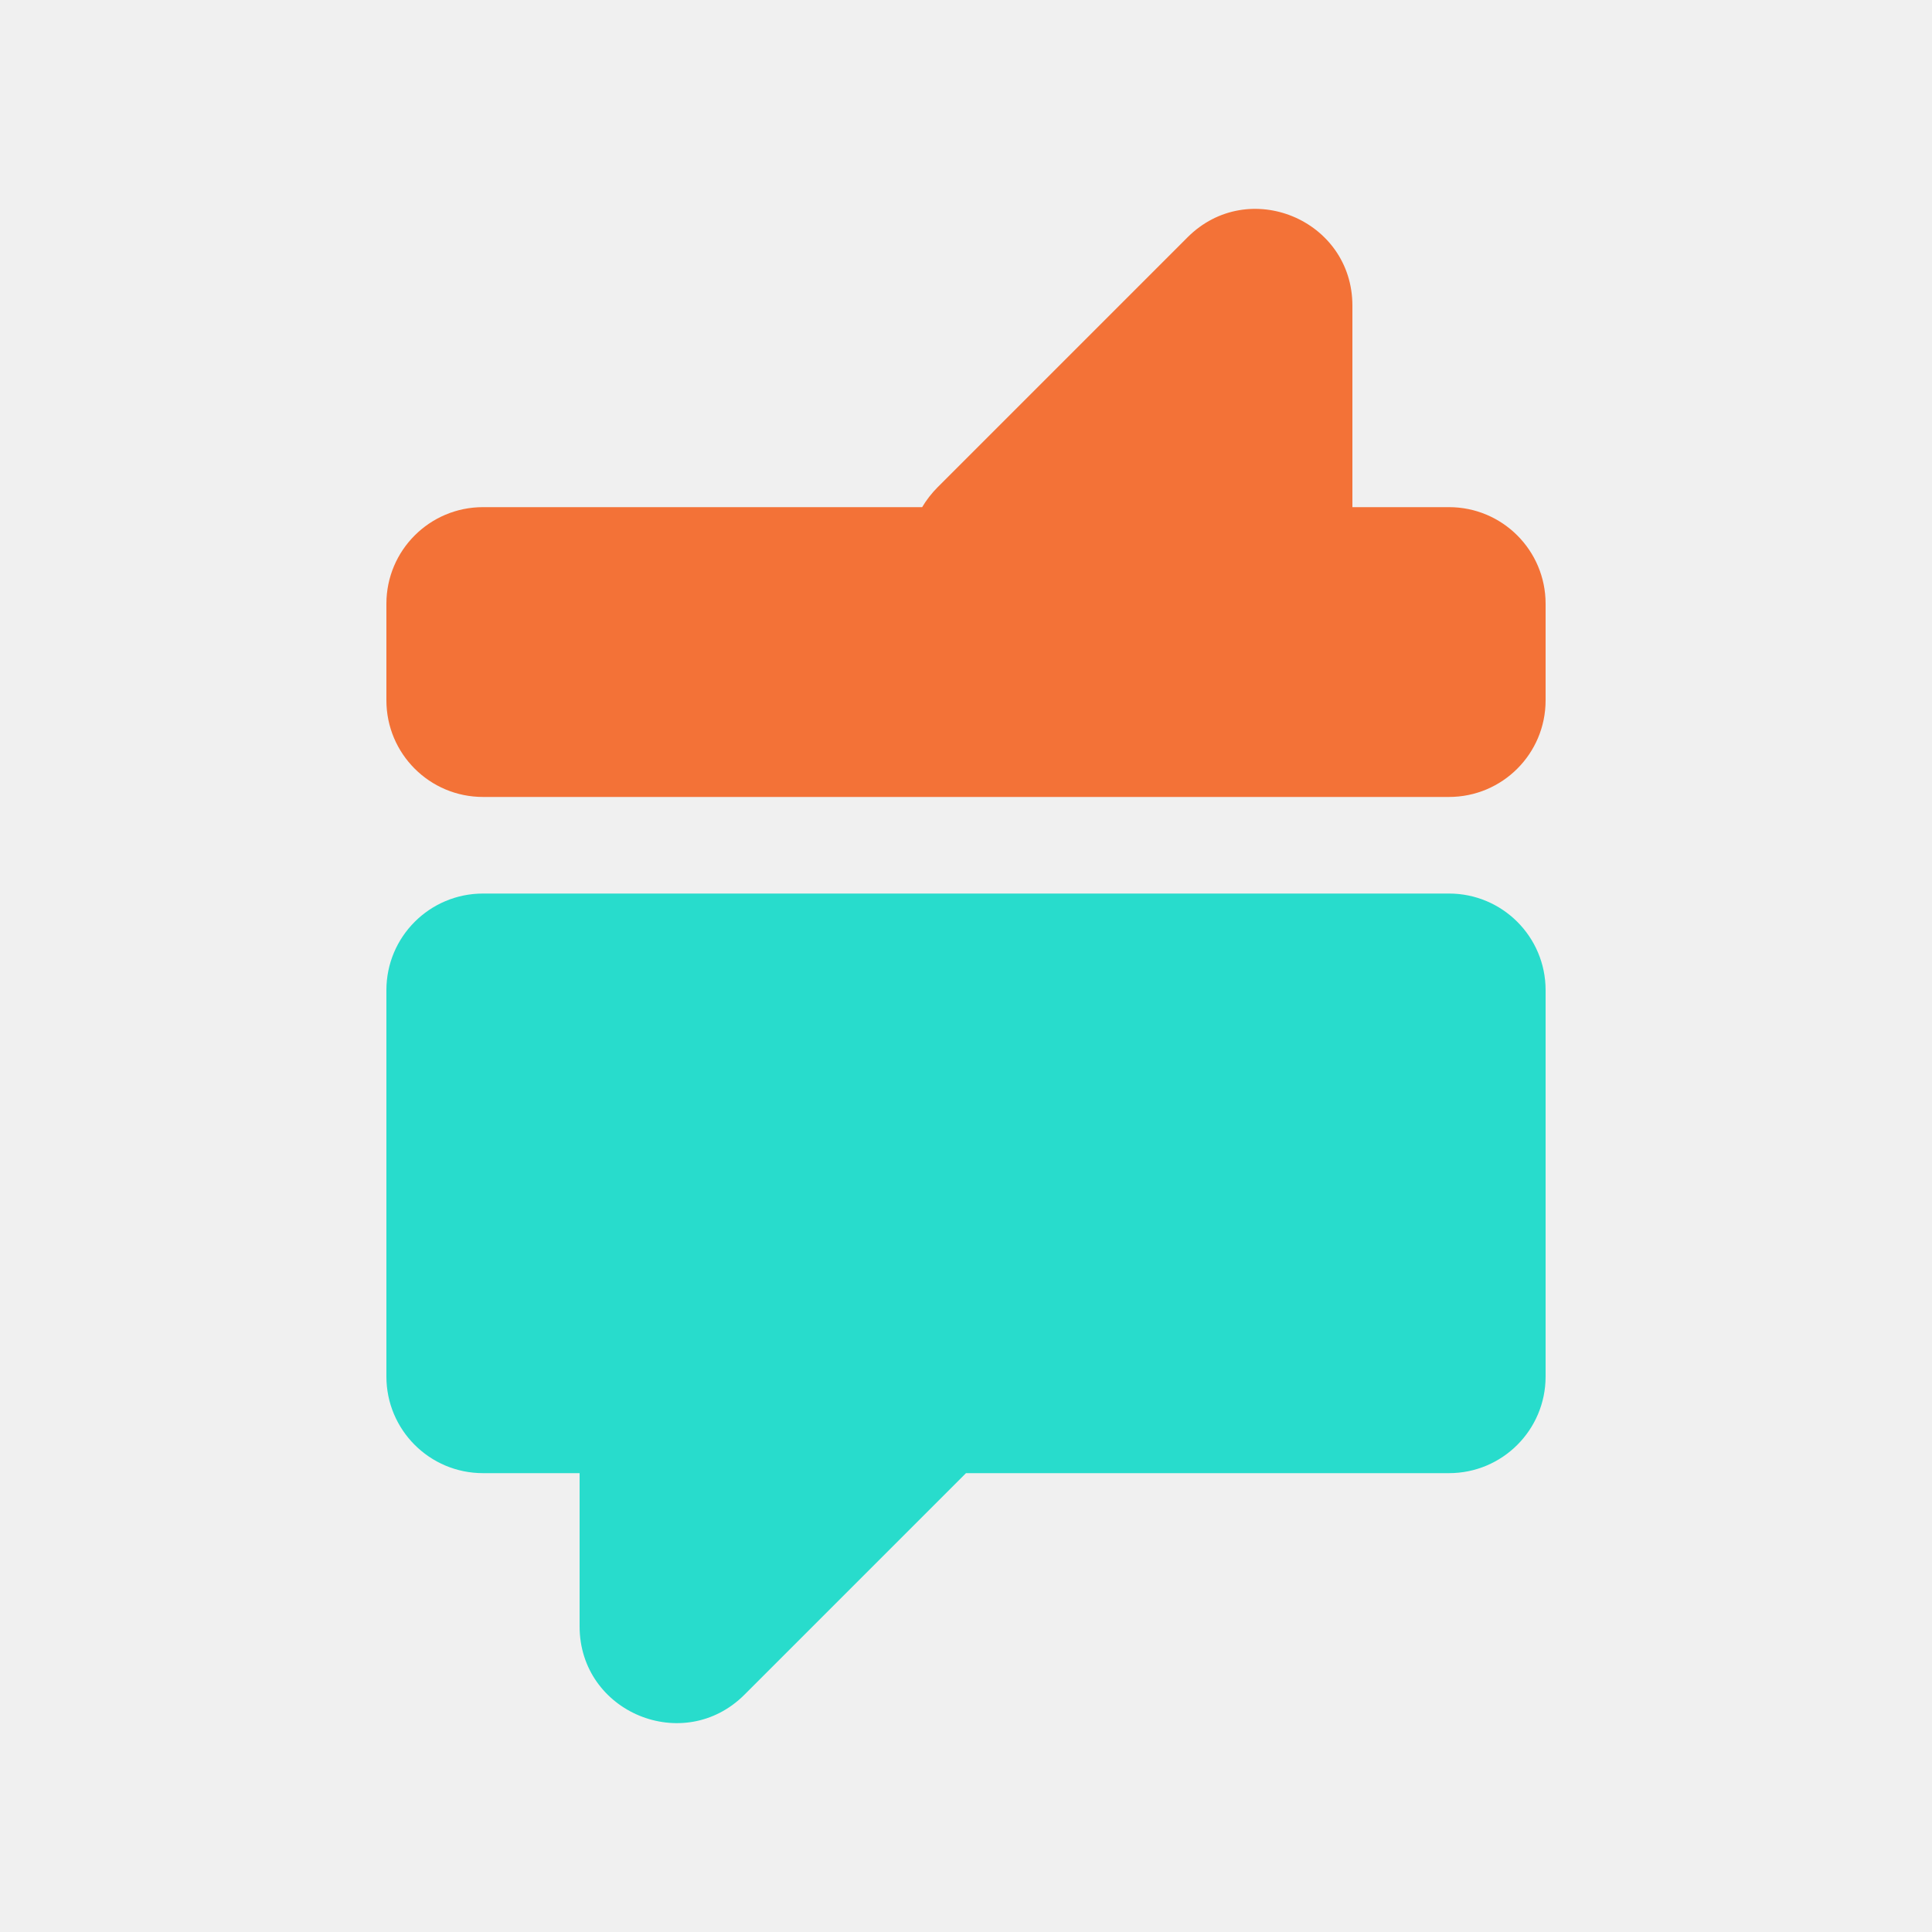
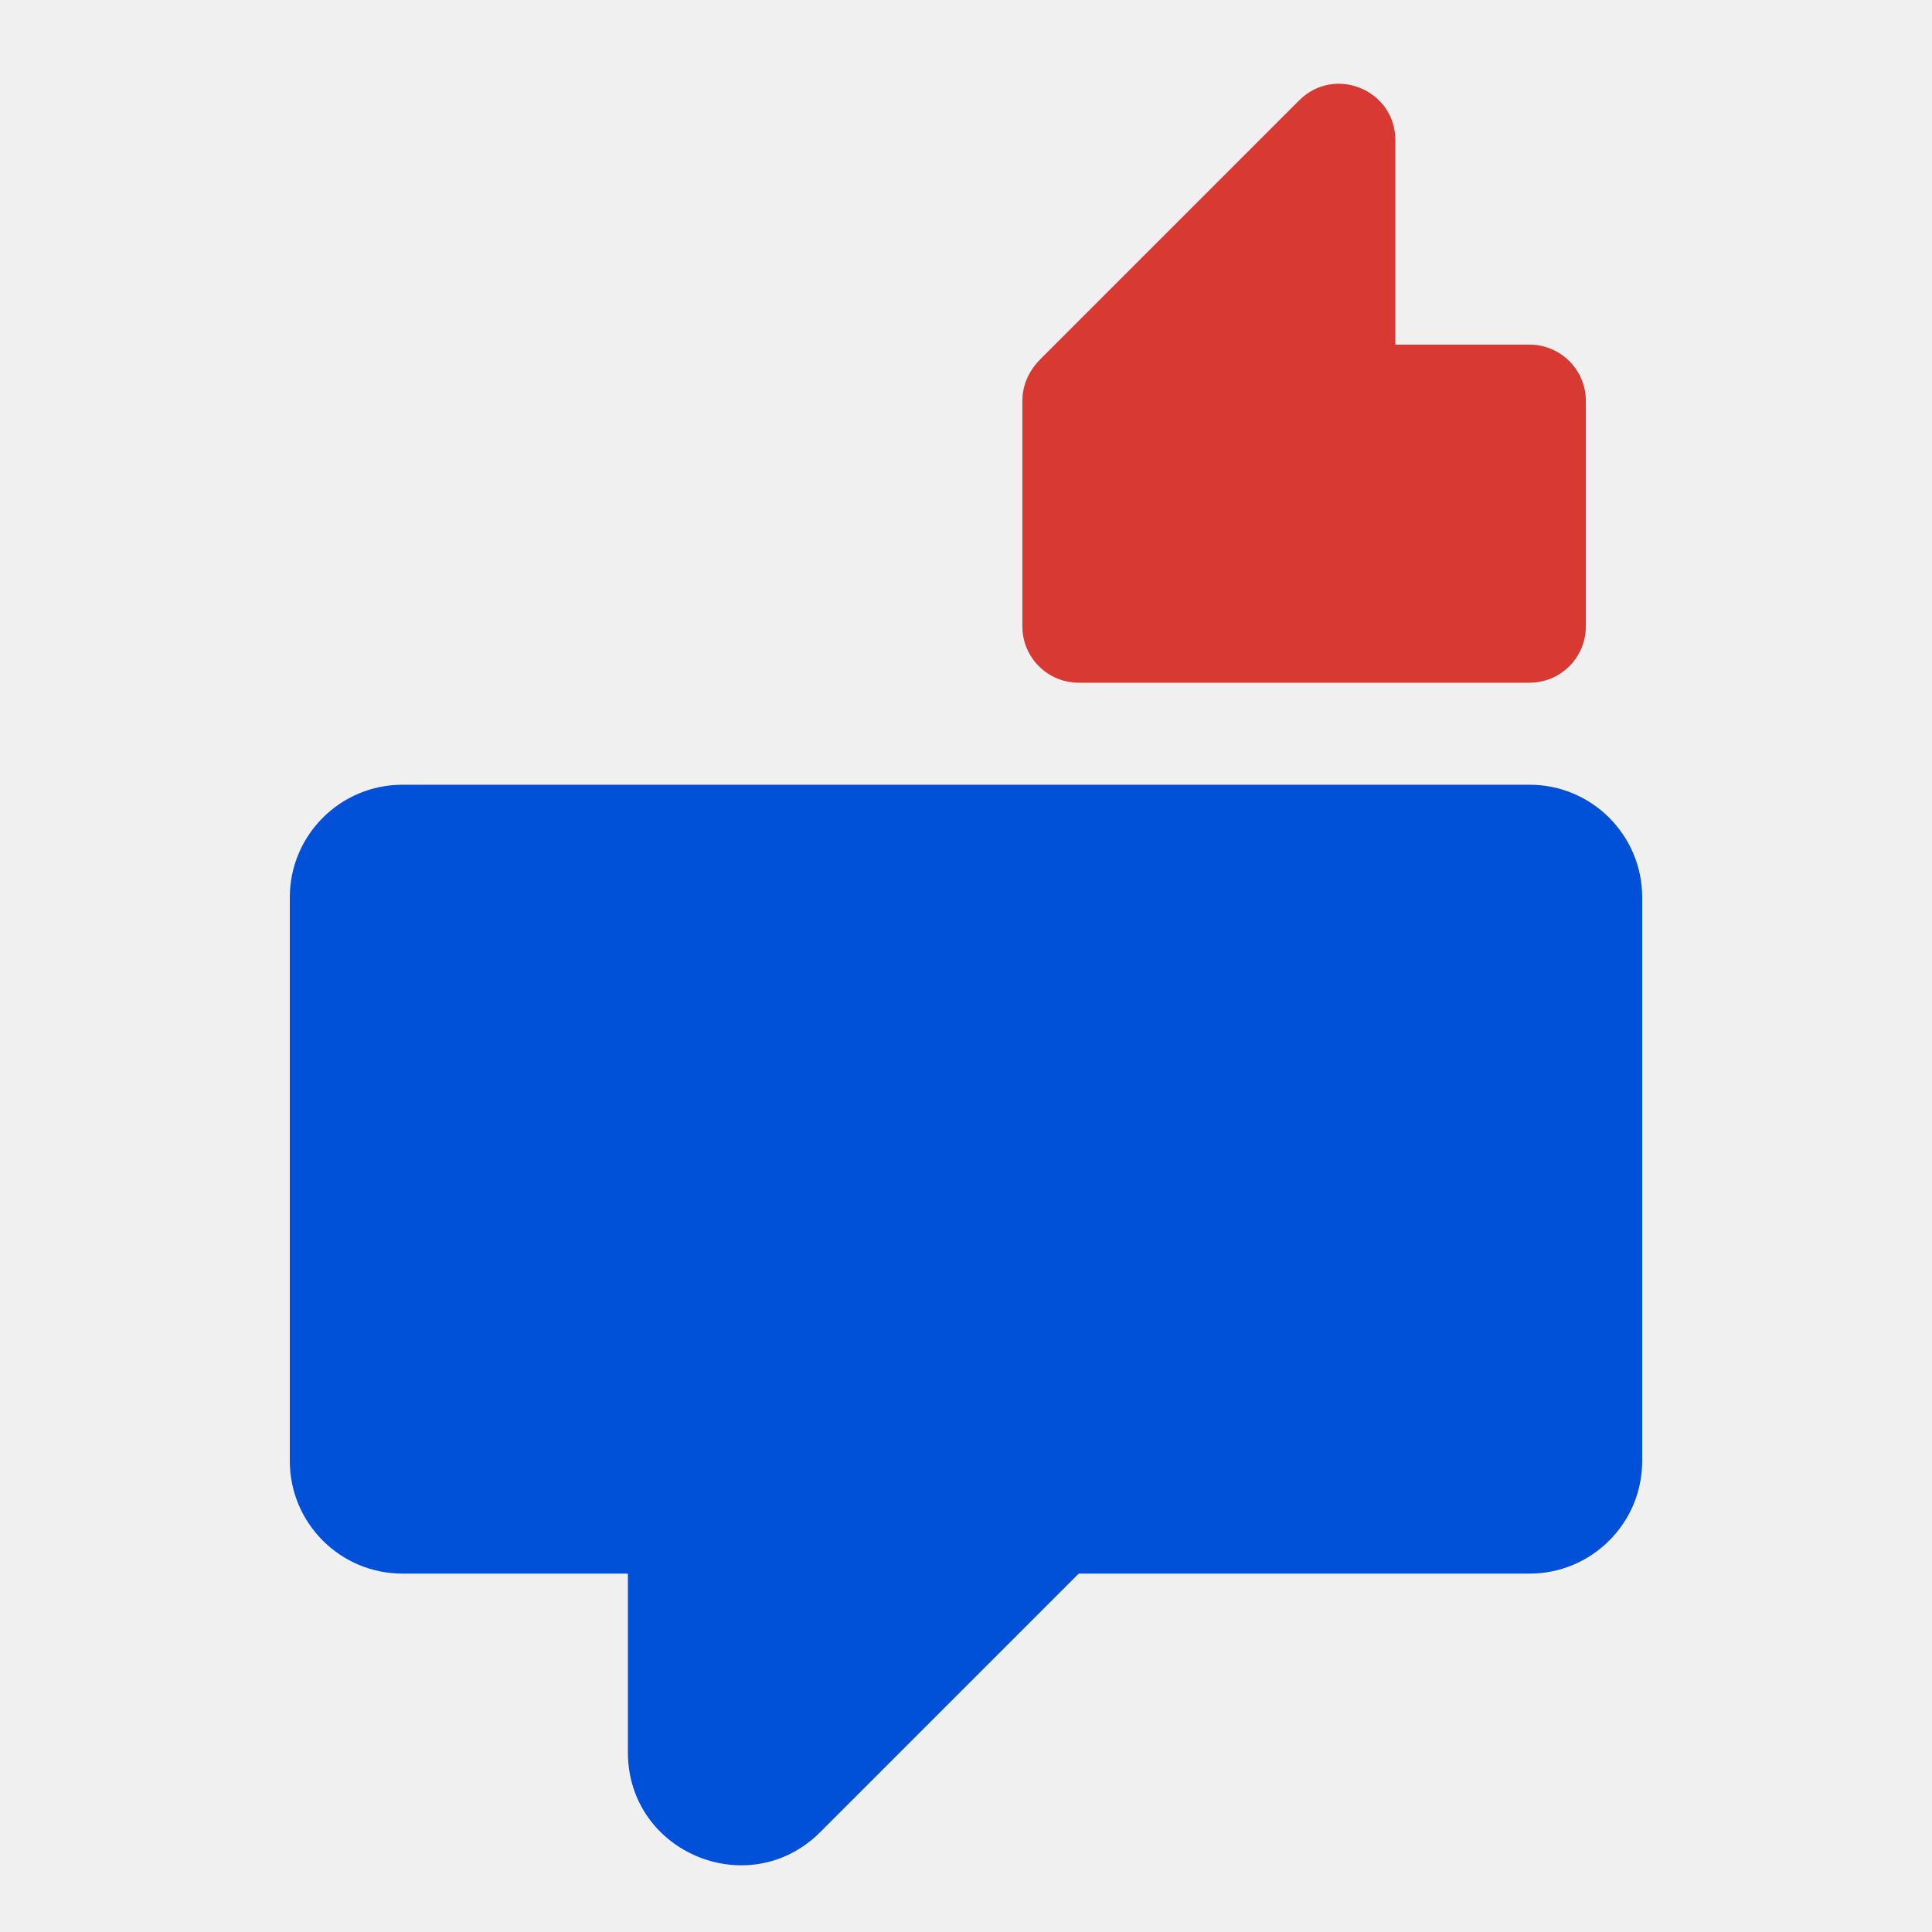
<svg xmlns="http://www.w3.org/2000/svg" width="40" height="40" viewBox="0 0 40 40" fill="none">
-   <path fill-rule="evenodd" clip-rule="evenodd" d="M30 16.5C31.105 16.5 32 15.605 32 14.5V12.5C32 11.395 31.105 10.5 30 10.5H28V6.328C28 4.547 25.846 3.654 24.586 4.914L19.414 10.086C19.285 10.216 19.178 10.355 19.092 10.5H10C8.895 10.5 8 11.395 8 12.5V14.5C8 15.605 8.895 16.5 10 16.5H30Z" fill="#F37237" />
-   <path fill-rule="evenodd" clip-rule="evenodd" d="M10 18.5C8.895 18.5 8 19.395 8 20.5V28.5C8 29.605 8.895 30.5 10 30.5H12V33.672C12 35.453 14.154 36.346 15.414 35.086L20 30.5H30C31.105 30.5 32 29.605 32 28.5V20.5C32 19.395 31.105 18.5 30 18.5H10Z" fill="#28DCCC" />
+   <g clip-path="url(#clip0_224_20809)">
+     <path d="M13 27.914H21.367C23.446 27.914 24.487 30.427 23.017 31.897L16.983 37.931C15.513 39.401 13 38.36 13 36.281V27.914Z" fill="#0050D8" />
+     <rect x="6" y="16.247" width="28" height="16.333" rx="2.333" fill="#0050D8" />
+     <path d="M28.889 7.086C28.889 8.375 27.845 9.419 26.556 9.419H22.372C21.333 9.419 20.813 8.163 21.548 7.428L26.898 2.078C27.633 1.343 28.889 1.863 28.889 2.903V7.086Z" fill="#D83A33" />
+     <path d="M21.167 8.302C21.167 7.658 21.689 7.135 22.333 7.135H31.667C32.311 7.135 32.833 7.658 32.833 8.302V12.969C32.833 13.613 32.311 14.135 31.667 14.135H22.333C21.689 14.135 21.167 13.613 21.167 12.969V8.302Z" fill="#D83A33" />
+   </g>
+   <defs>
+     <clipPath id="clip0_224_20809">
+       <rect width="40" height="40" fill="white" />
+     </clipPath>
+   </defs>
</svg>
